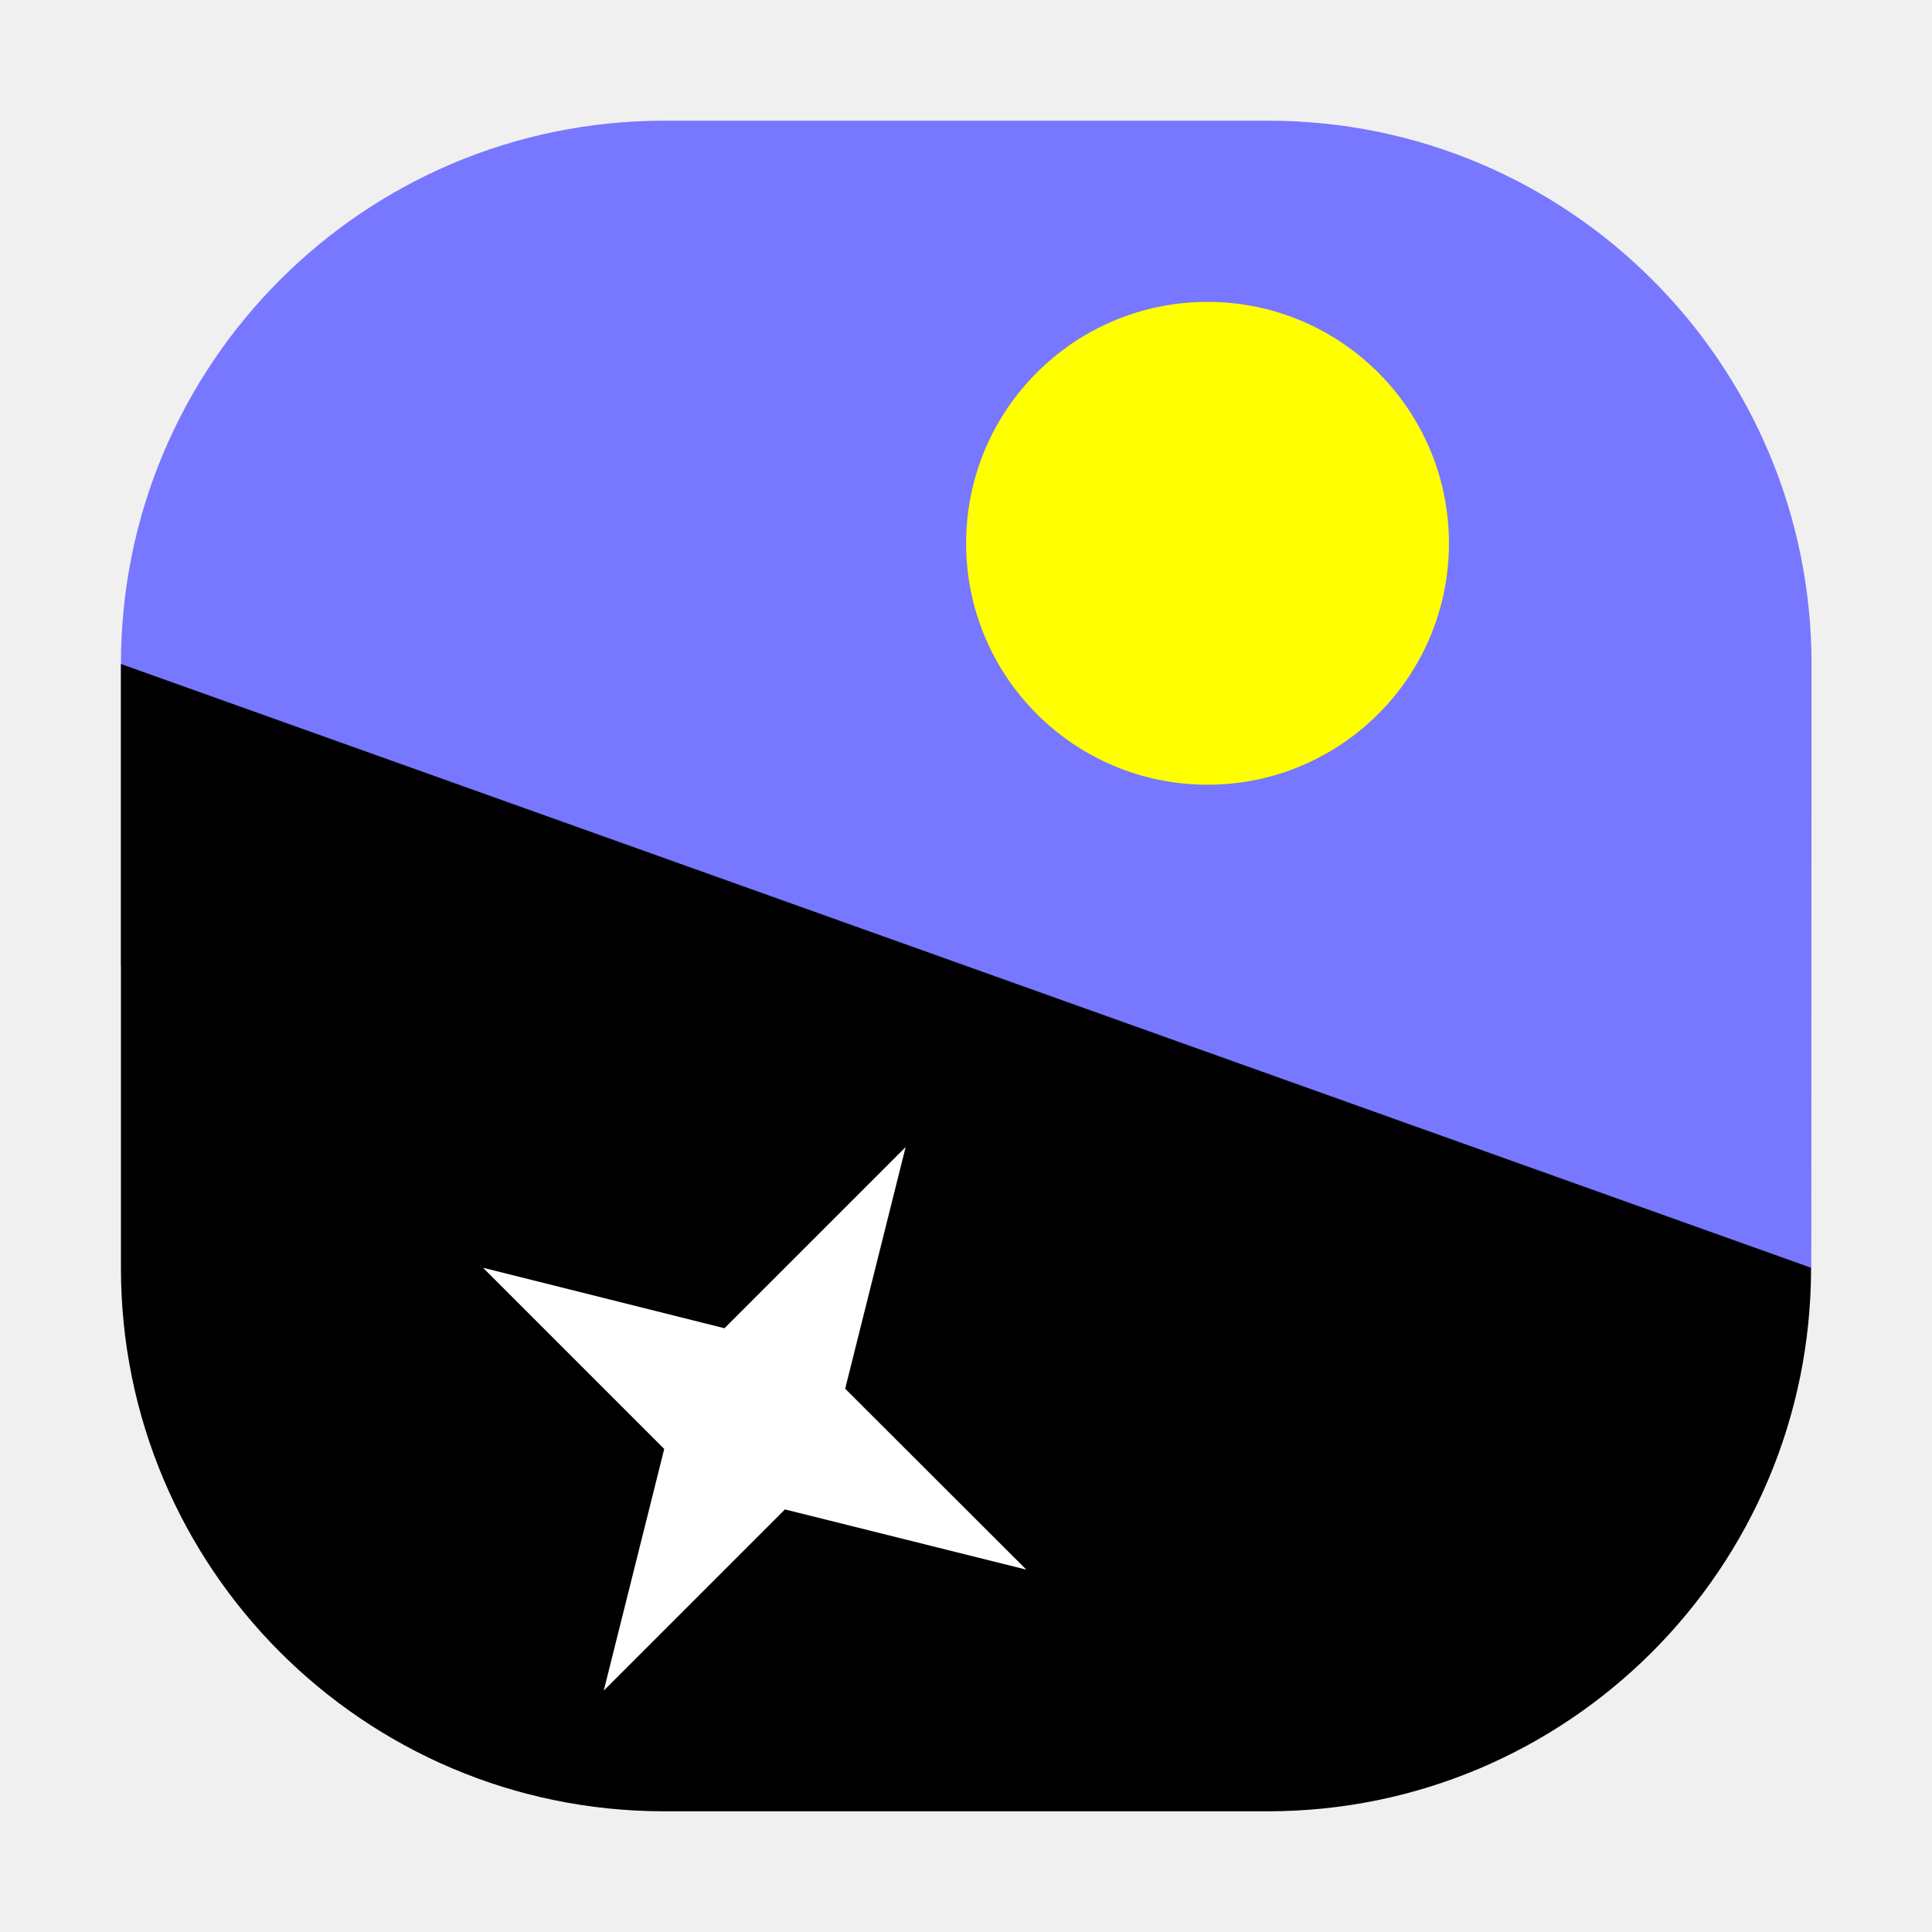
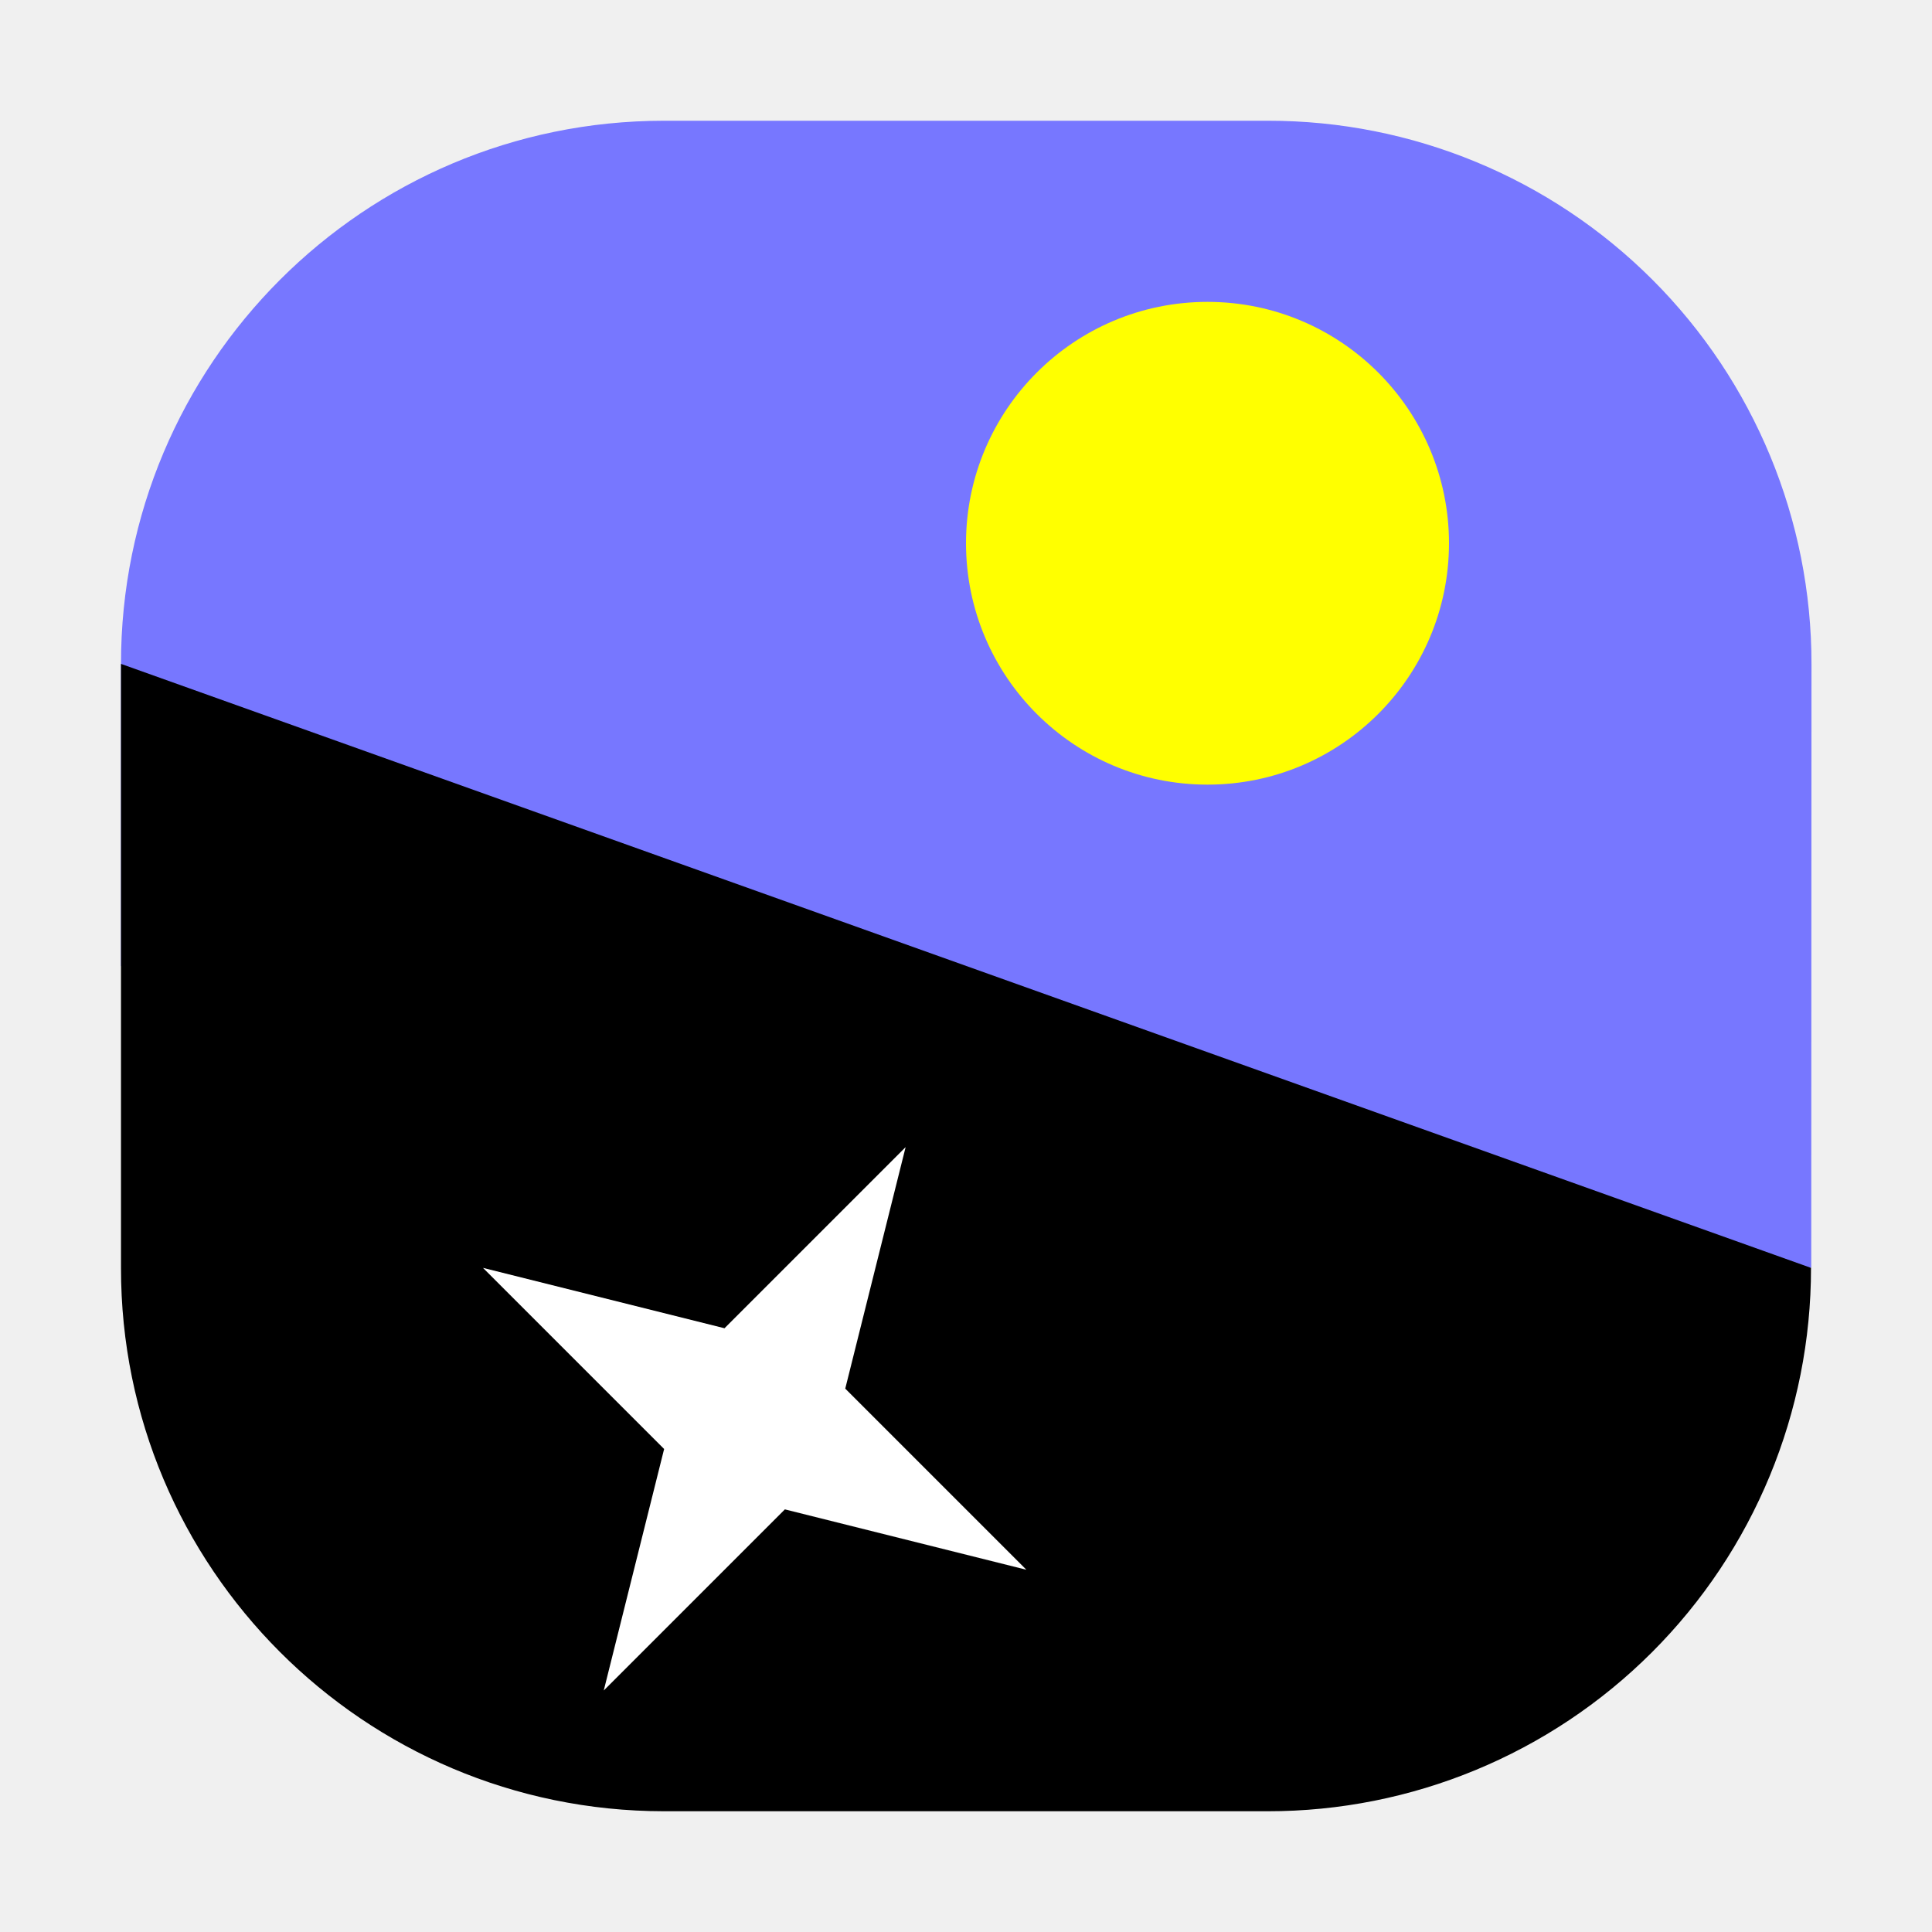
- <svg xmlns="http://www.w3.org/2000/svg" width="32" height="32" viewBox="0 0 8.467 8.467">
-   <path d="M.53 4.234V2.911A2.381 2.381 0 0 1 2.91.529h2.647a2.381 2.381 0 0 1 2.382 2.382l-.001 2.645z" style="fill:#77f;fill-opacity:1;stroke-width:0" />
-   <path d="M.53 2.91v2.646a2.381 2.381 0 0 0 2.379 2.382h2.646a2.381 2.381 0 0 0 2.382-2.382z" style="fill:#000;stroke-width:0" />
-   <circle cx="5.292" cy="2.381" r="1.058" style="fill:#ff0;fill-opacity:1;stroke-width:.031;stop-color:#000" />
-   <path d="m2.117 5.556.794.794-.265 1.059.794-.794 1.058.264-.794-.793.265-1.059-.794.794Z" style="fill:#fff;stroke:none;stroke-width:.265px;stroke-linecap:butt;stroke-linejoin:miter;stroke-opacity:1" />
+ <svg xmlns="http://www.w3.org/2000/svg" width="32" height="32">
+   <path d="M2.004 16v-5a8.993 8.993 0 0 1 8.992-9h10.008a8.992 8.992 0 0 1 9 9L30 21Zm0 0" style="stroke:none;fill-rule:nonzero;fill:#77f;fill-opacity:1" />
+   <path d="M2.004 10.996V21c-.004 4.965 4.023 8.996 8.992 9h10a8.992 8.992 0 0 0 9-9Zm0 0" style="stroke:none;fill-rule:nonzero;fill:#000;fill-opacity:1" />
+   <path d="M24 9a4 4 0 0 1-4 3.996A4 4 0 0 1 16 9a4 4 0 0 1 8 0Zm0 0" style="stroke:none;fill-rule:nonzero;fill:#ff0;fill-opacity:1" />
+   <path d="m8 21 3 3-1 4 3-3 4 1-3-3 1-4-3 3Zm0 0" style="stroke:none;fill-rule:nonzero;fill:#fff;fill-opacity:1" />
</svg>
